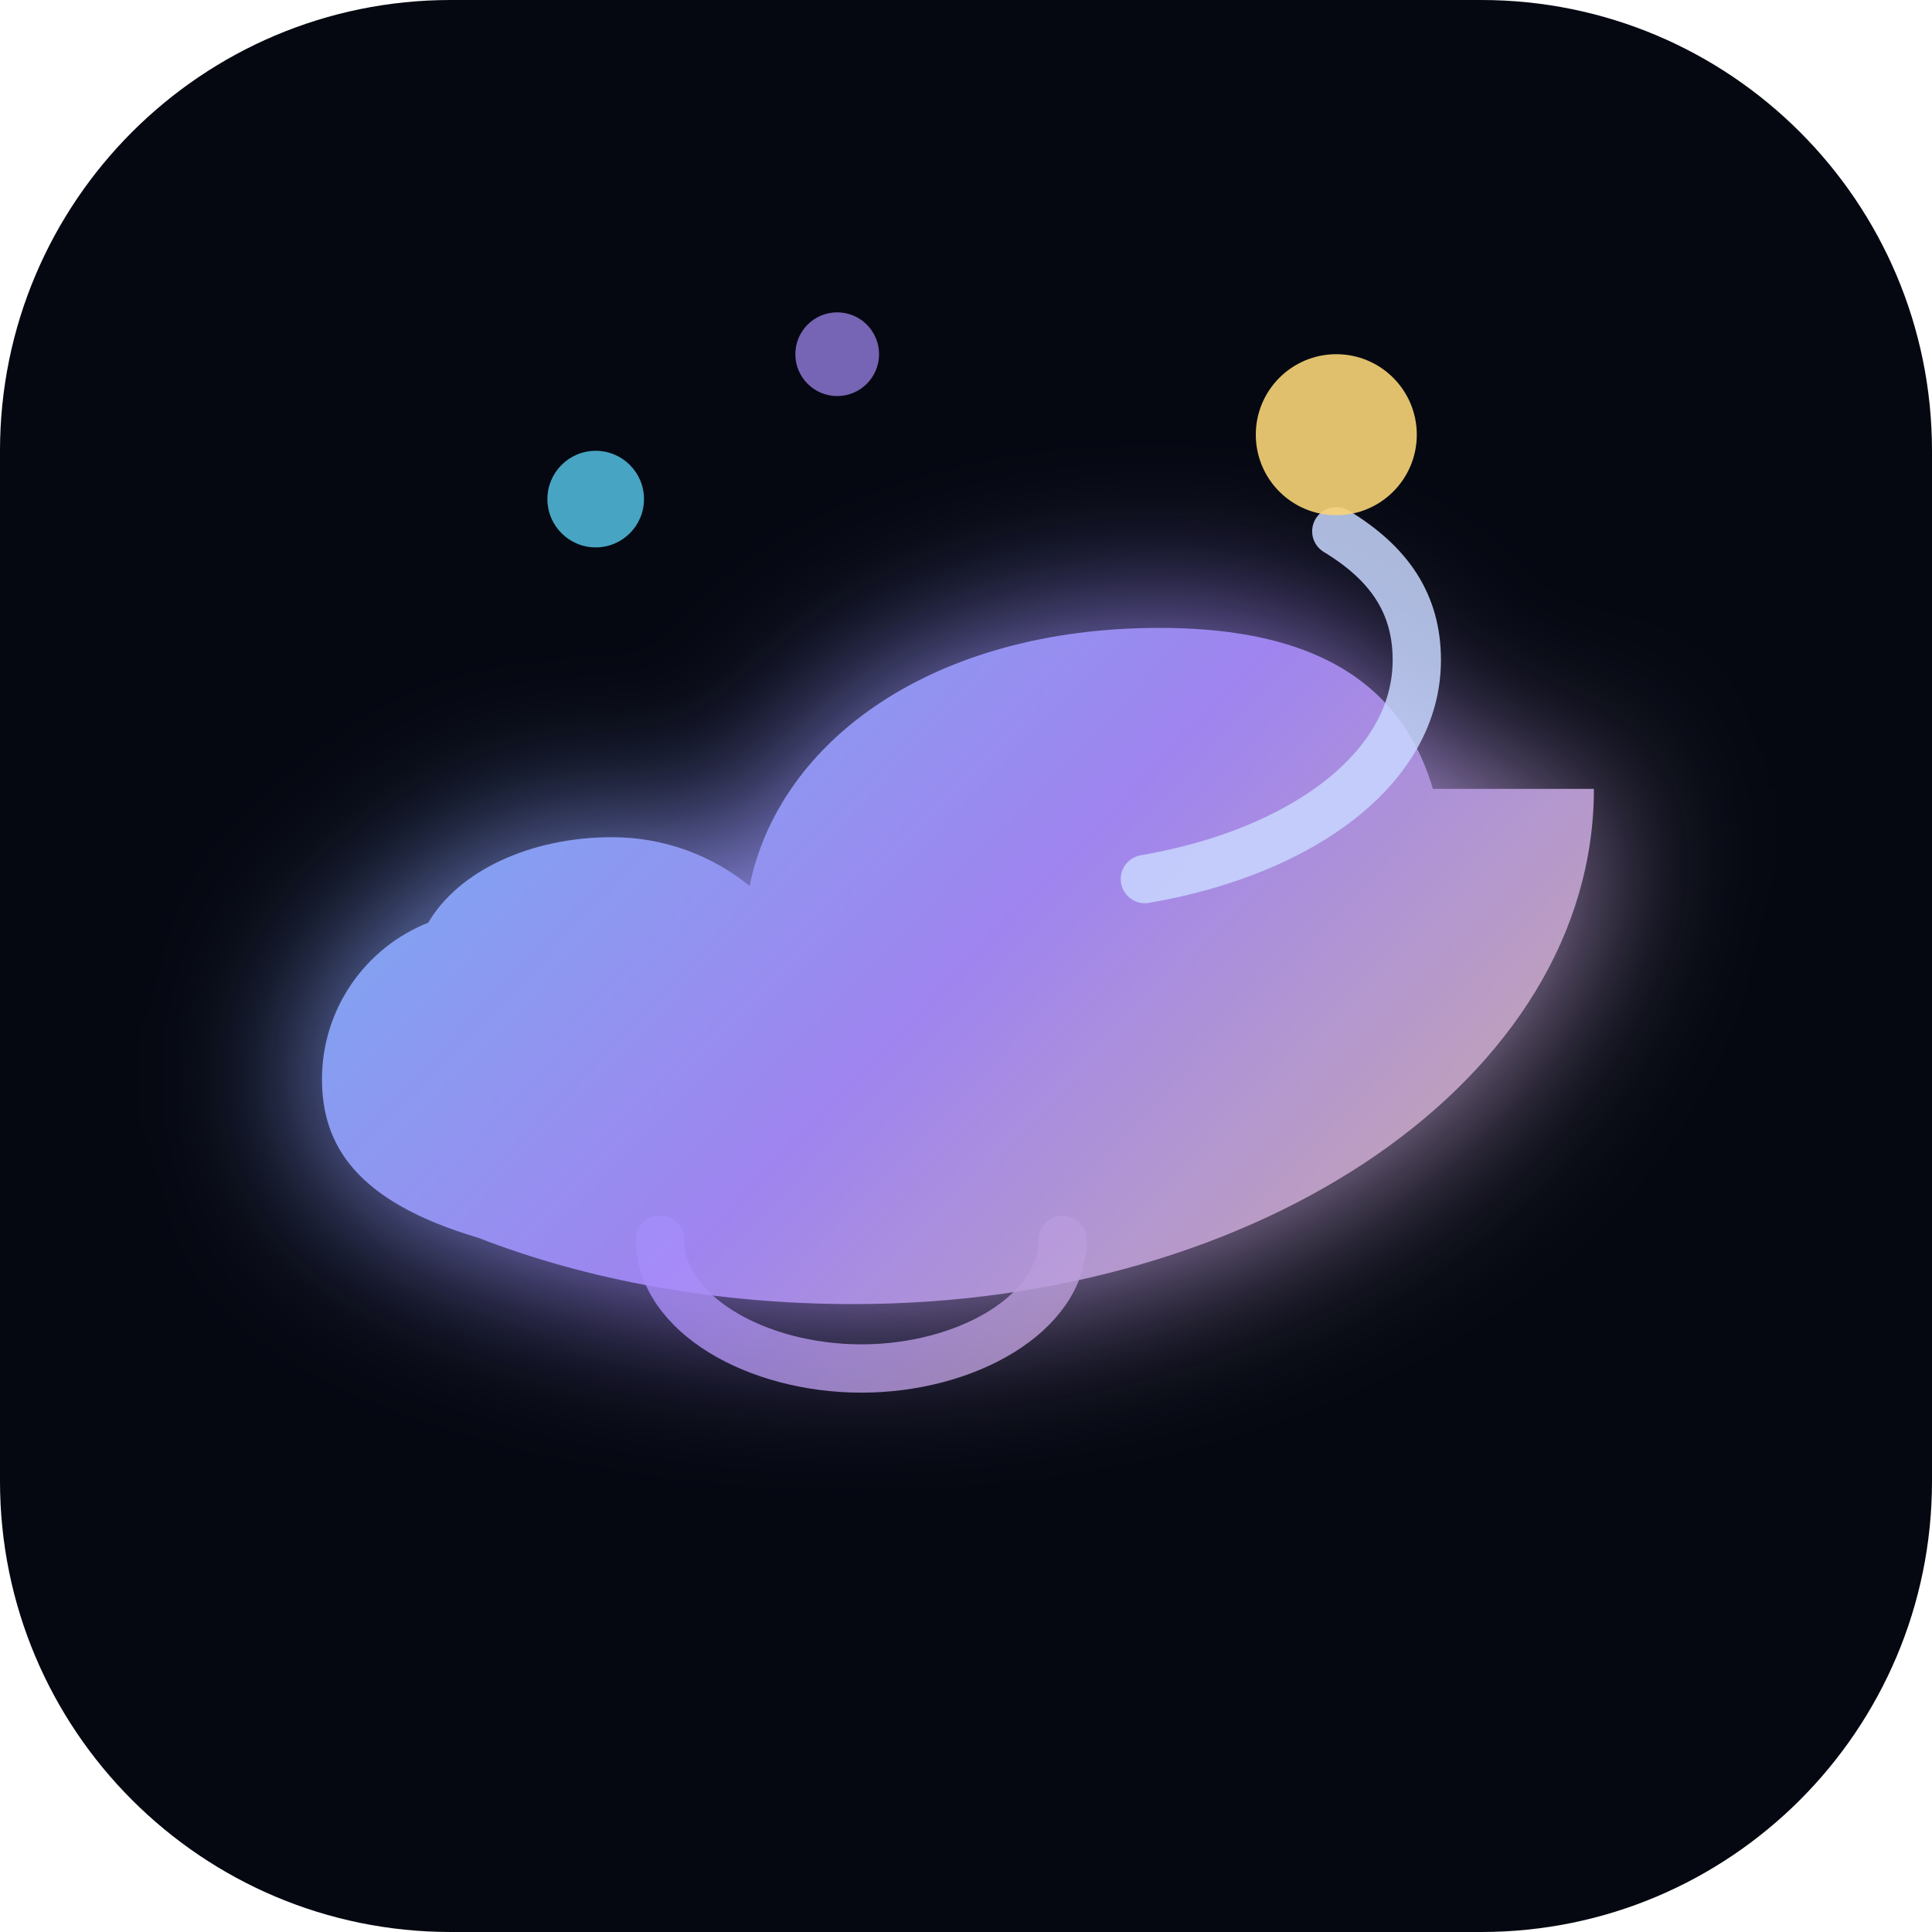
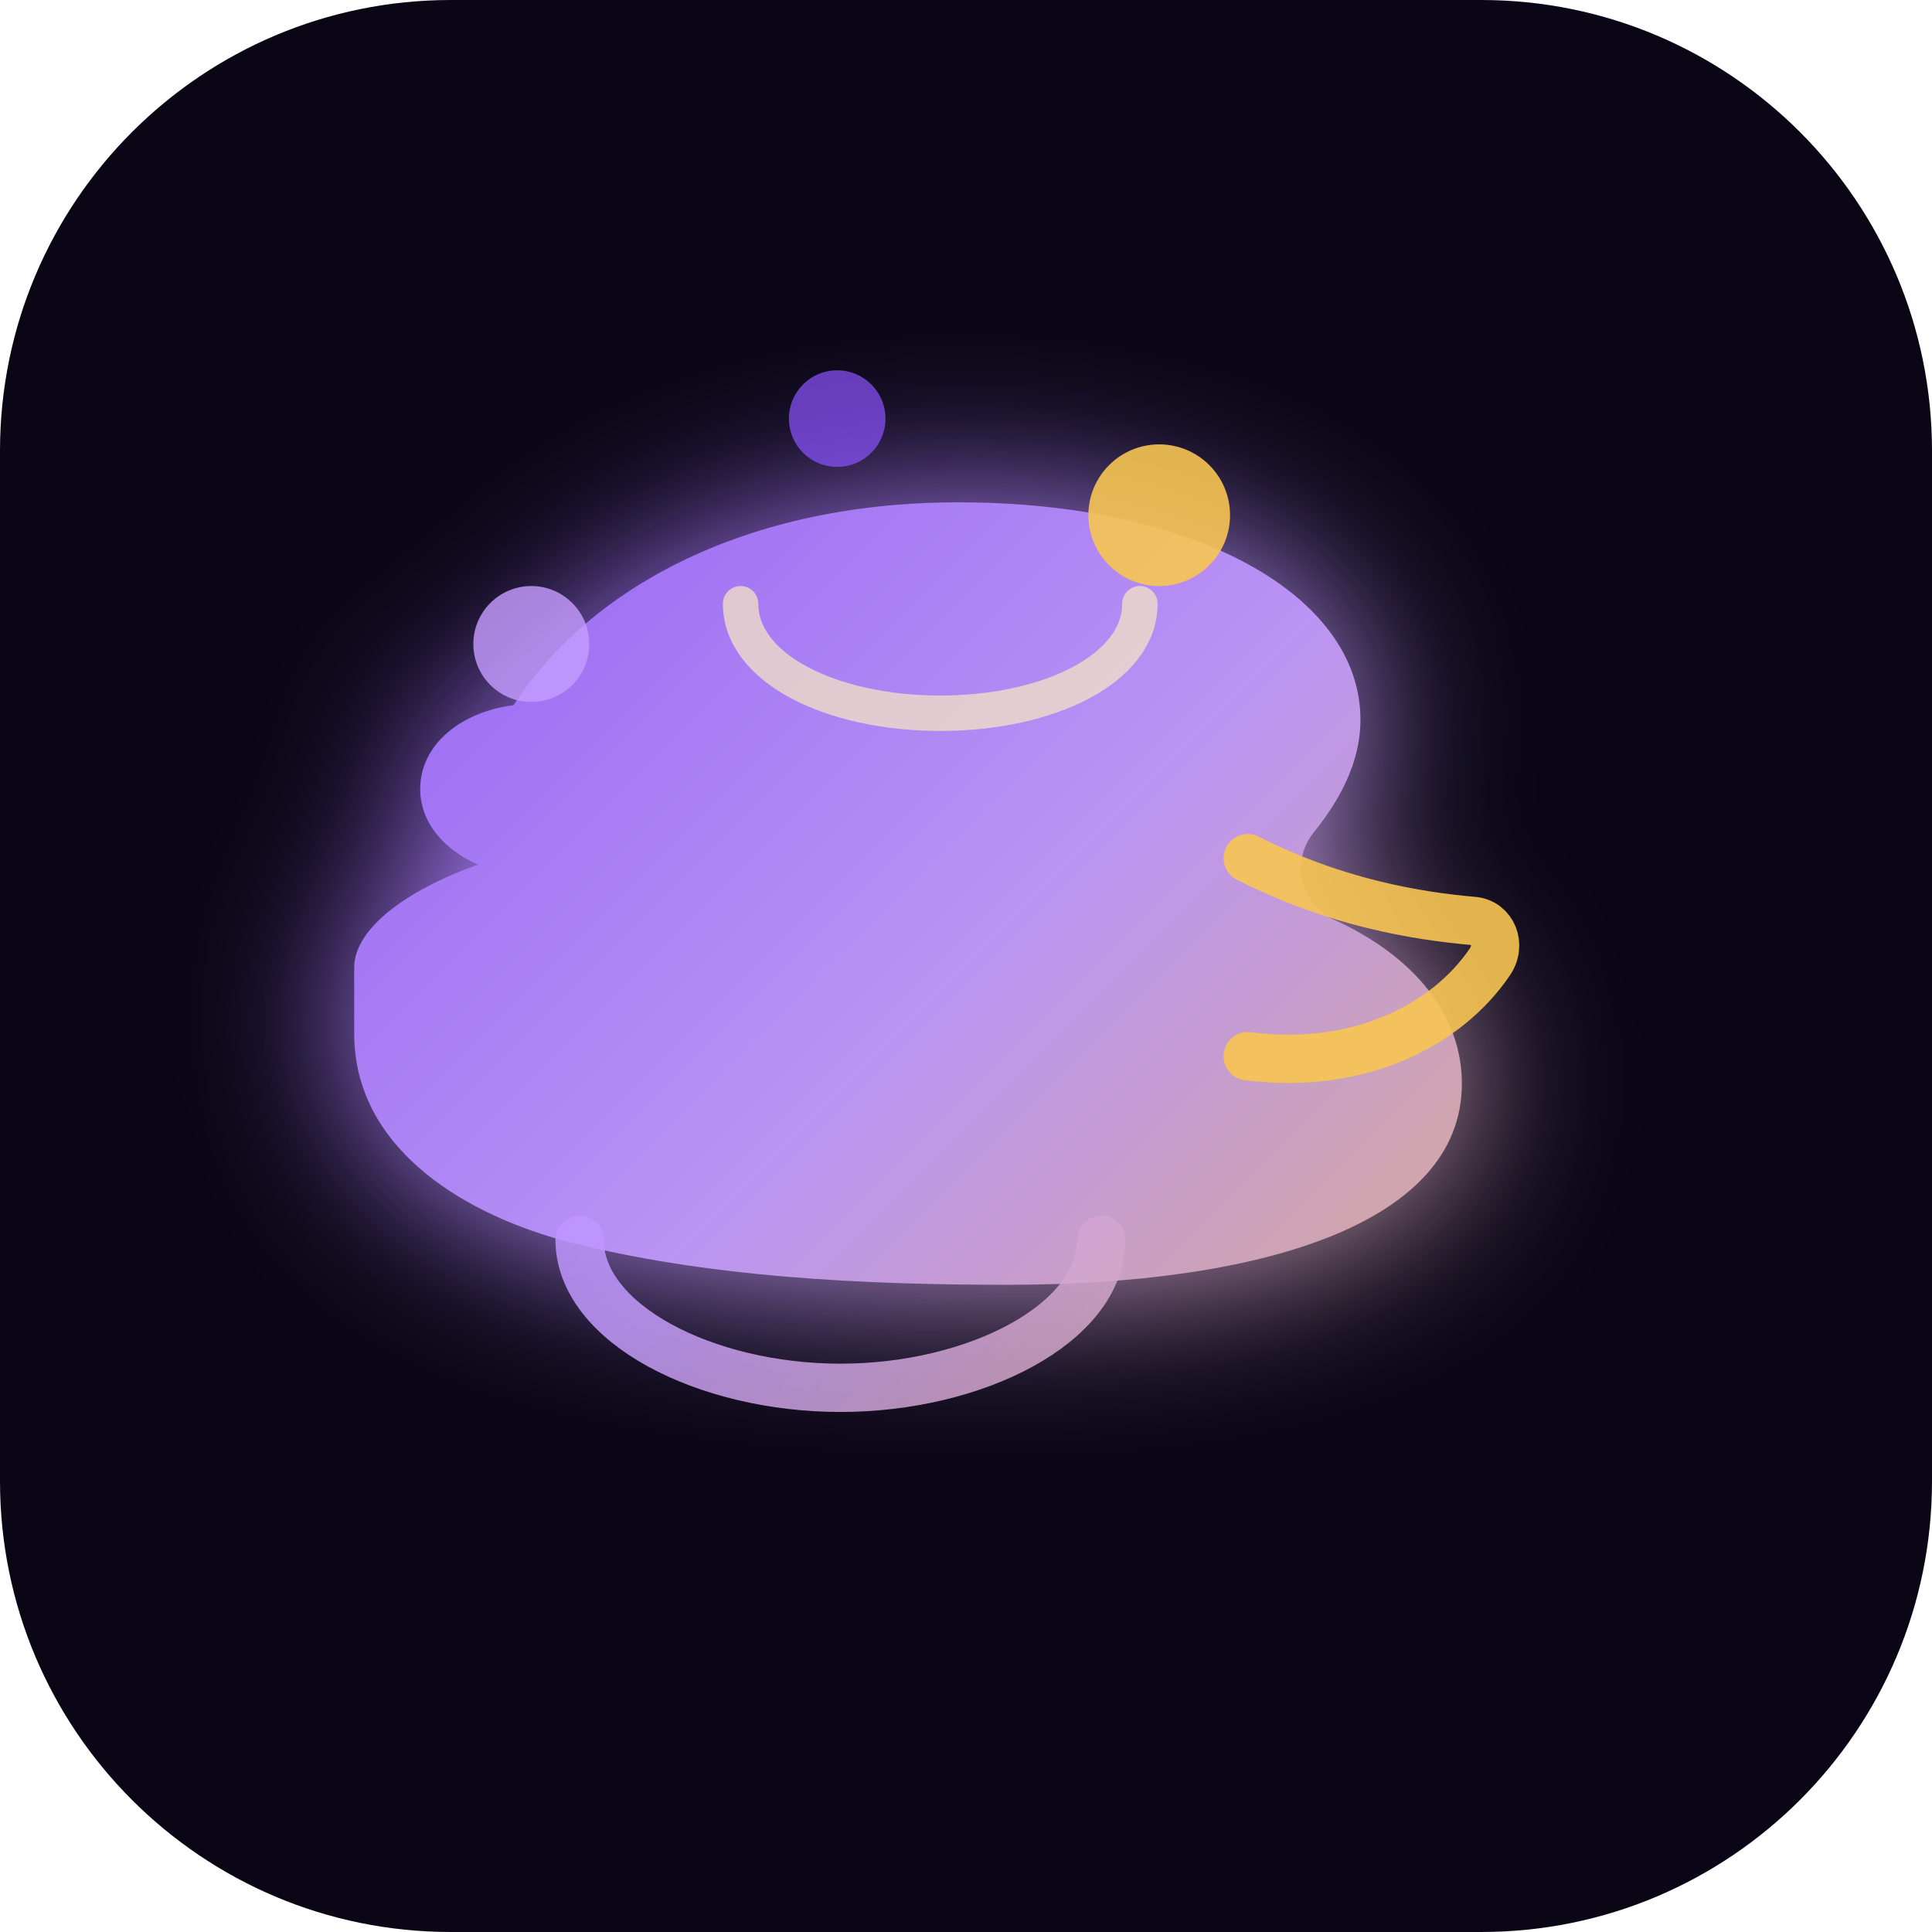
<svg xmlns="http://www.w3.org/2000/svg" width="1200" height="1200" viewBox="0 0 120 120" fill="none">
  <defs>
-     <linearGradient id="grad" x1="8" y1="10" x2="112" y2="110" gradientUnits="userSpaceOnUse">
-       <stop stop-color="#5DD8FF" />
-       <stop offset="0.5" stop-color="#A78BFA" />
-       <stop offset="1" stop-color="#F8D477" />
+     <linearGradient id="grad" x1="12" y1="12" x2="108" y2="108" gradientUnits="userSpaceOnUse">
+       <stop stop-color="#8C52FF" />
+       <stop offset="0.5" stop-color="#C49BFF" />
+       <stop offset="1" stop-color="#F7C552" />
    </linearGradient>
    <filter id="shadow" x="-80%" y="-80%" width="260%" height="260%" color-interpolation-filters="sRGB">
      <feGaussianBlur in="SourceGraphic" stdDeviation="5" result="blur" />
      <feMerge>
        <feMergeNode in="blur" />
        <feMergeNode in="SourceGraphic" />
      </feMerge>
    </filter>
  </defs>
-   <rect width="120" height="120" rx="28" fill="#050811" />
-   <path d="M99 49c0 17.9-20.6 32-46 32-8.5 0-16.54-1.49-23.3-4.12C22 74.6 20 71.03 20 67.02c0-4.3 2.64-8.14 6.6-9.71C28.5 54.06 33 52 38 52c3.3 0 6.26 1.16 8.56 3.03C48.4 45.97 58 39 72 39c7.99 0 14.73 2.3 17 10Z" fill="url(#grad)" filter="url(#shadow)" opacity="0.95" />
-   <path d="M41 77c0 4.6 6 8 12.5 8s12.5-3.4 12.5-8" stroke="url(#grad)" stroke-width="3" stroke-linecap="round" opacity="0.82" />
-   <path d="M83 33c3.3 2 5 4.5 5 8 0 6.7-7.13 11.93-16.89 13.6" stroke="#C8D7FF" stroke-width="3" stroke-linecap="round" opacity="0.85" />
-   <circle cx="83" cy="27" r="5" fill="#F8D477" opacity="0.9" />
-   <circle cx="37" cy="31" r="3" fill="#5DD8FF" opacity="0.75" />
-   <circle cx="52" cy="22" r="2.6" fill="#A78BFA" opacity="0.7" />
+   <rect width="120" height="120" rx="28" fill="#0A0616" />
+   <path d="M22 64.2c0 6.9 6.4 11 12.8 12.8 9 2.4 19.3 2.8 27.8 2.8 15.5 0 28.2-3.7 28.2-12.5 0-4.2-2.9-7.9-8-10.2-2-1-2.7-3.5-1.2-5.4 2.1-2.6 2.9-4.9 2.9-7 0-7.7-10.2-13.5-25-13.5-13 0-22.8 5.2-27.6 12.6-3.2.4-5.8 2.4-5.8 5.2 0 2.1 1.5 3.8 3.6 4.7-4.5 1.6-7.7 4-7.7 6.4Z" fill="url(#grad)" filter="url(#shadow)" opacity="0.95" />
+   <path d="M77.5 53.3c5.5 2.8 10.6 3.6 14 3.9 1.2.1 1.8 1.5 1 2.6-2.6 3.8-8 6.7-15 5.8" stroke="#F7C552" stroke-width="3" stroke-linecap="round" opacity="0.9" />
+   <path d="M36 77c0 5.2 7.8 9.2 16.2 9.2S68.4 82.2 68.4 77" stroke="url(#grad)" stroke-width="3" stroke-linecap="round" opacity="0.85" />
+   <path d="M46 37.5c0 4 5.6 6.8 12.4 6.8S70.8 41.5 70.8 37.5" stroke="#F7E6C4" stroke-width="2.2" stroke-linecap="round" opacity="0.72" />
+   <circle cx="33" cy="40" r="3.6" fill="#C49BFF" opacity="0.82" />
+   <circle cx="72" cy="32" r="4.4" fill="#F7C552" opacity="0.9" />
+   <circle cx="52" cy="26" r="3" fill="#8C52FF" opacity="0.7" />
</svg>
